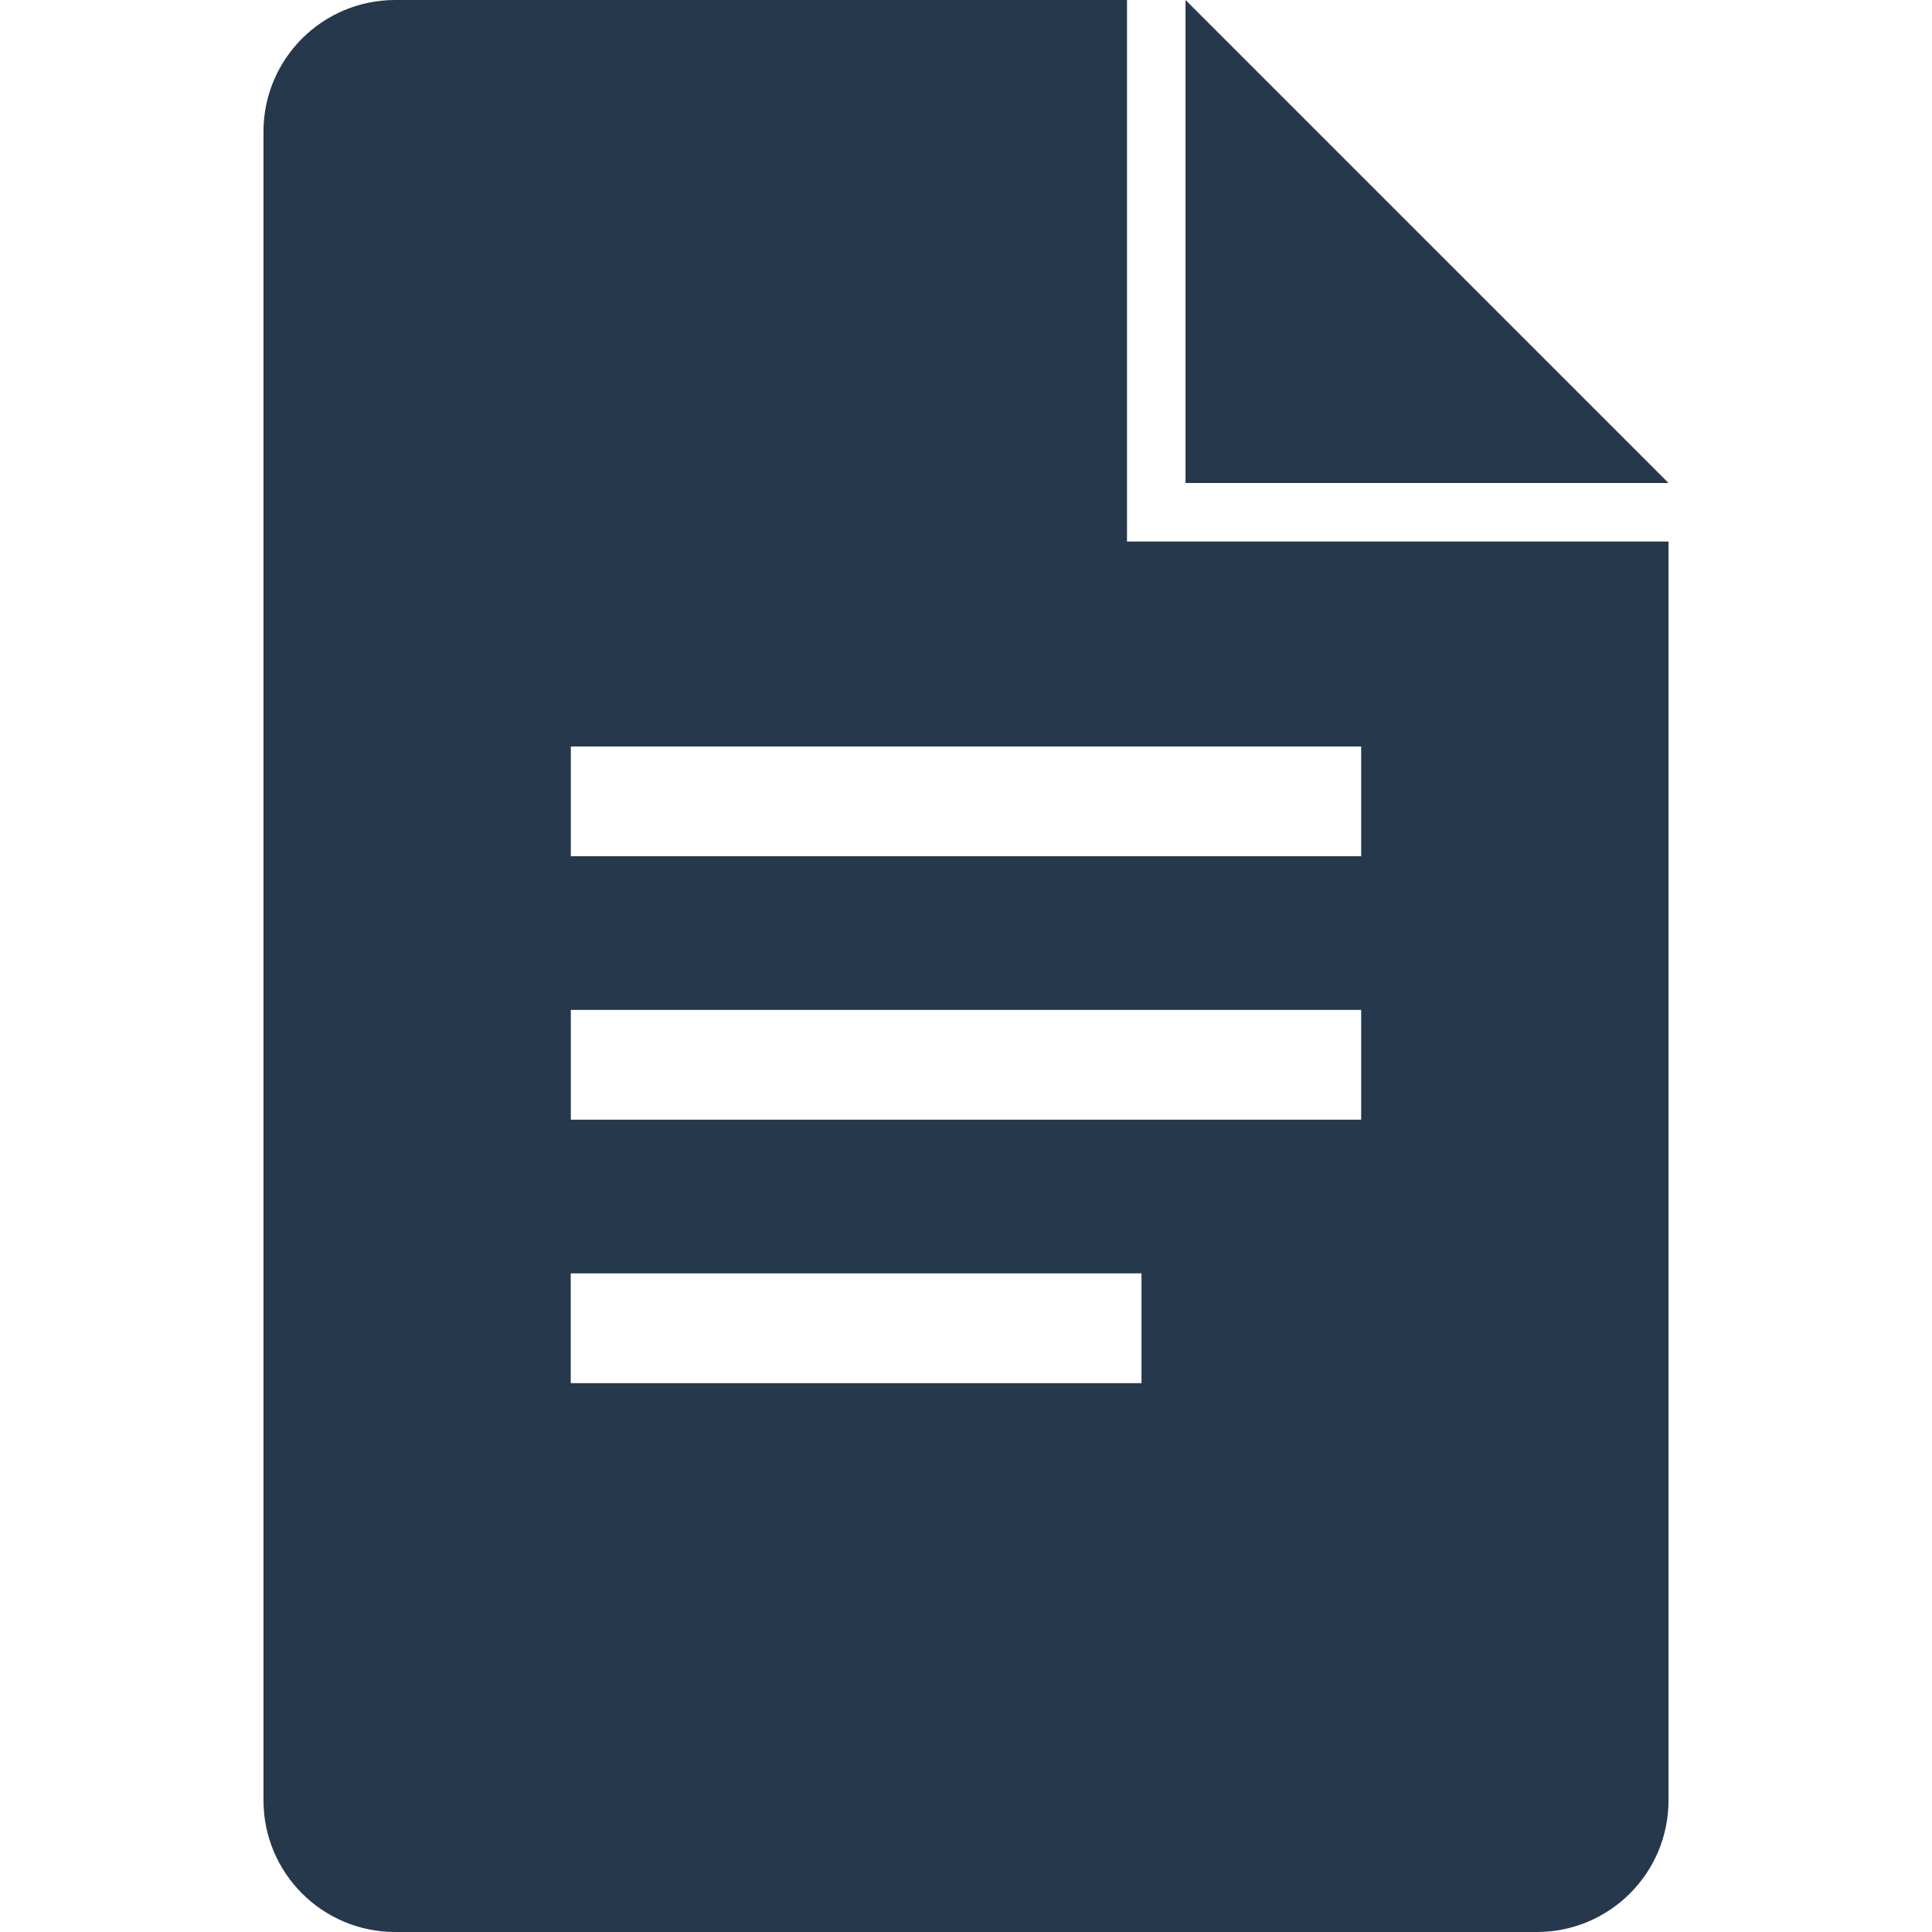
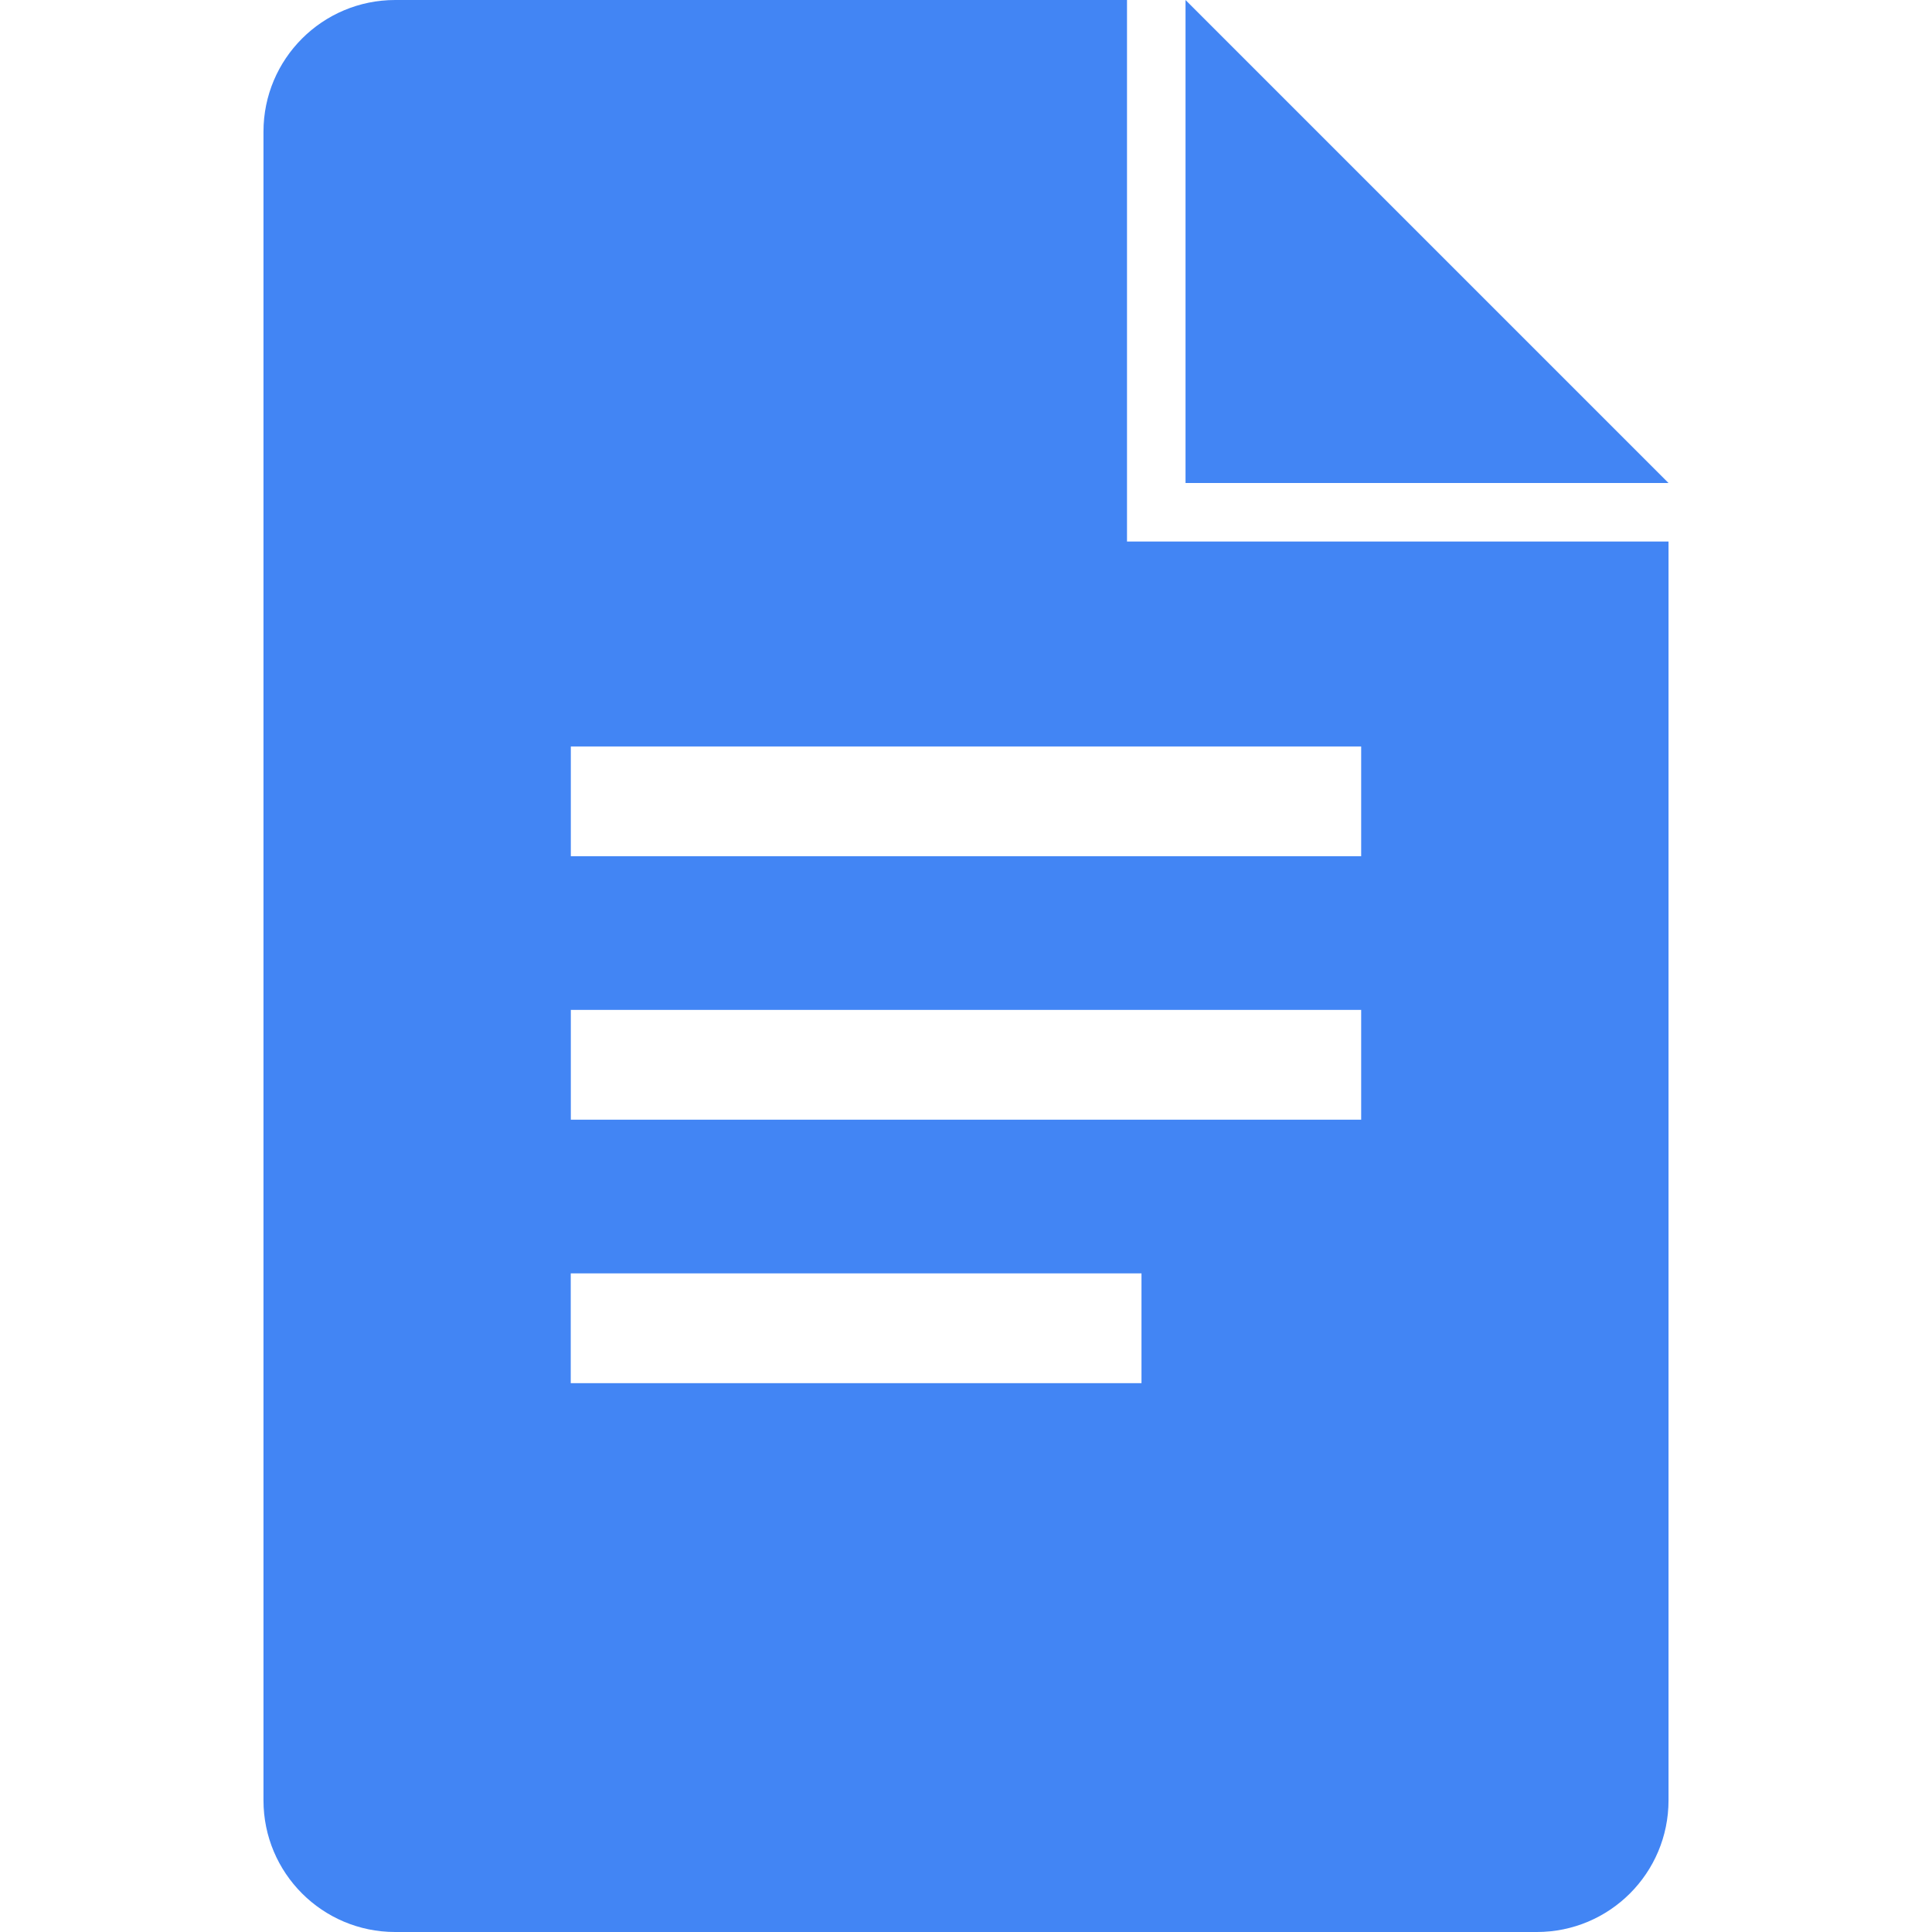
- <svg xmlns="http://www.w3.org/2000/svg" fill="#25384C" role="img" viewBox="0 0 24 24">
+ <svg xmlns="http://www.w3.org/2000/svg" fill="#4285F4" role="img" viewBox="0 0 24 24">
  <path d="M14.727 6.727H14V0H4.91c-.905 0-1.637.732-1.637 1.636v20.728c0 .904.732 1.636 1.636 1.636h14.182c.904 0 1.636-.732 1.636-1.636V6.727h-6zm-.545 10.455H7.09v-1.364h7.09v1.364zm2.727-3.273H7.091v-1.364h9.818v1.364zm0-3.273H7.091V9.273h9.818v1.363zM14.727 6h6l-6-6v6z" />
</svg>
